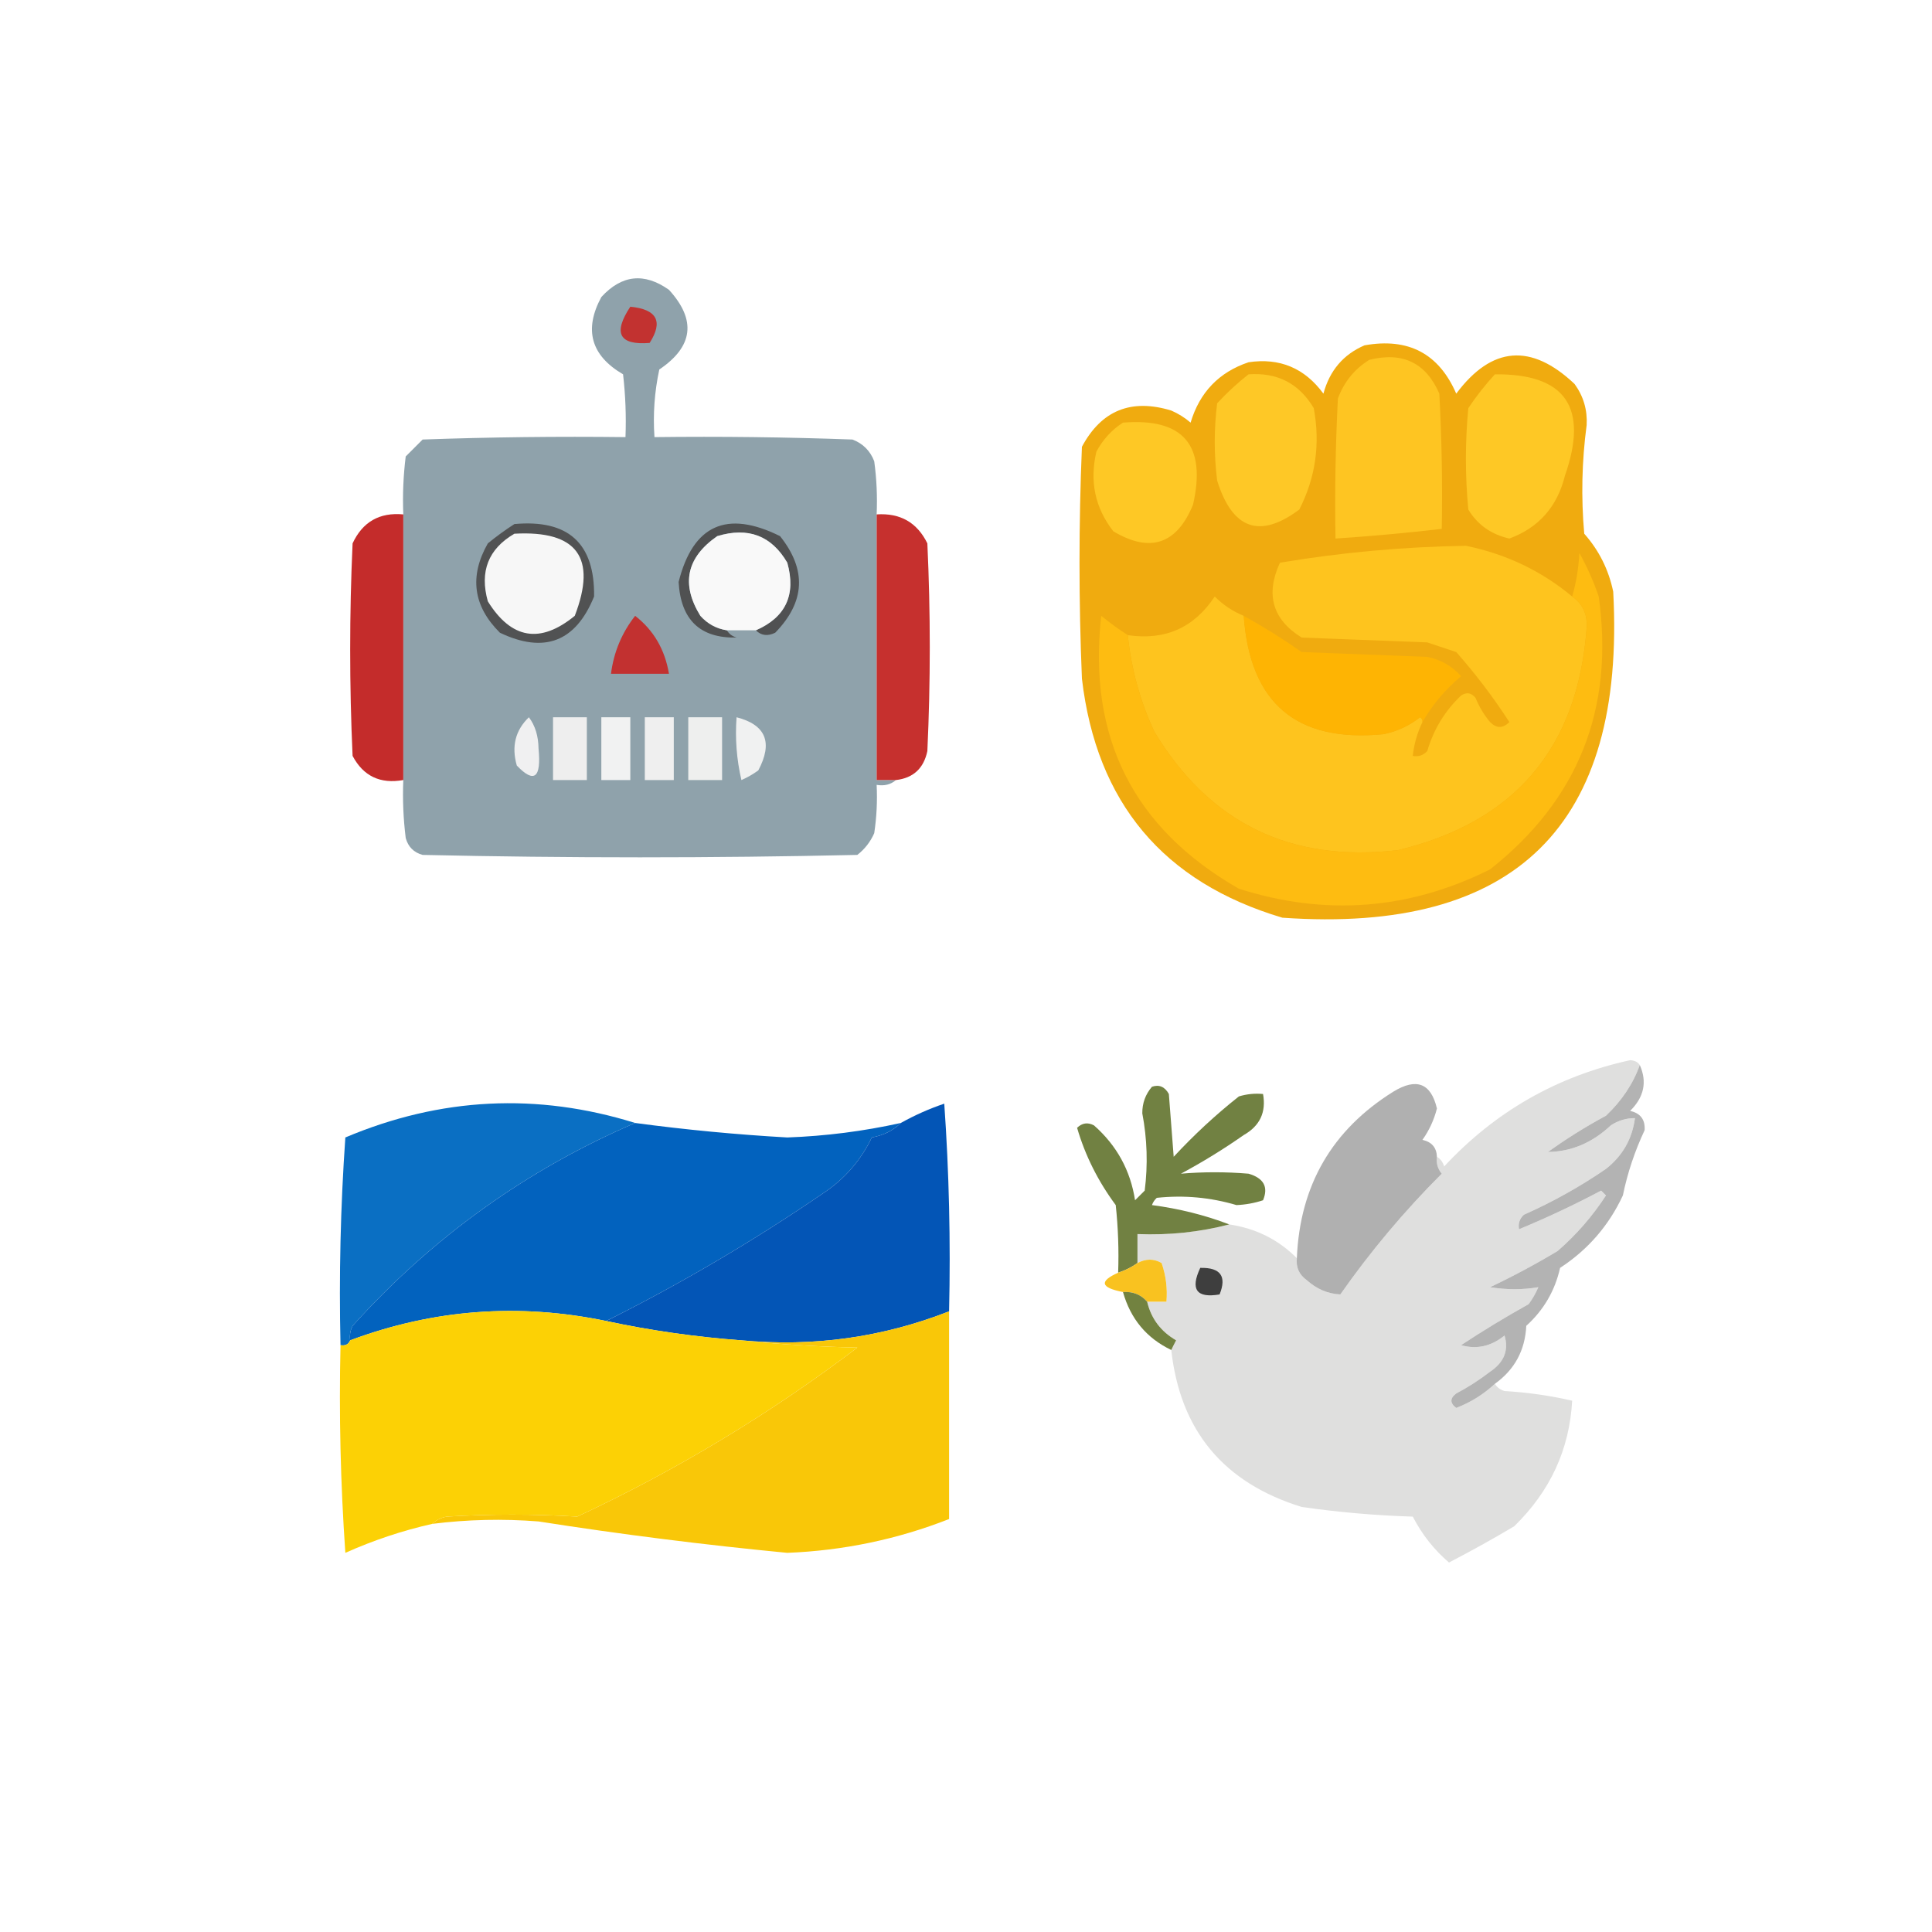
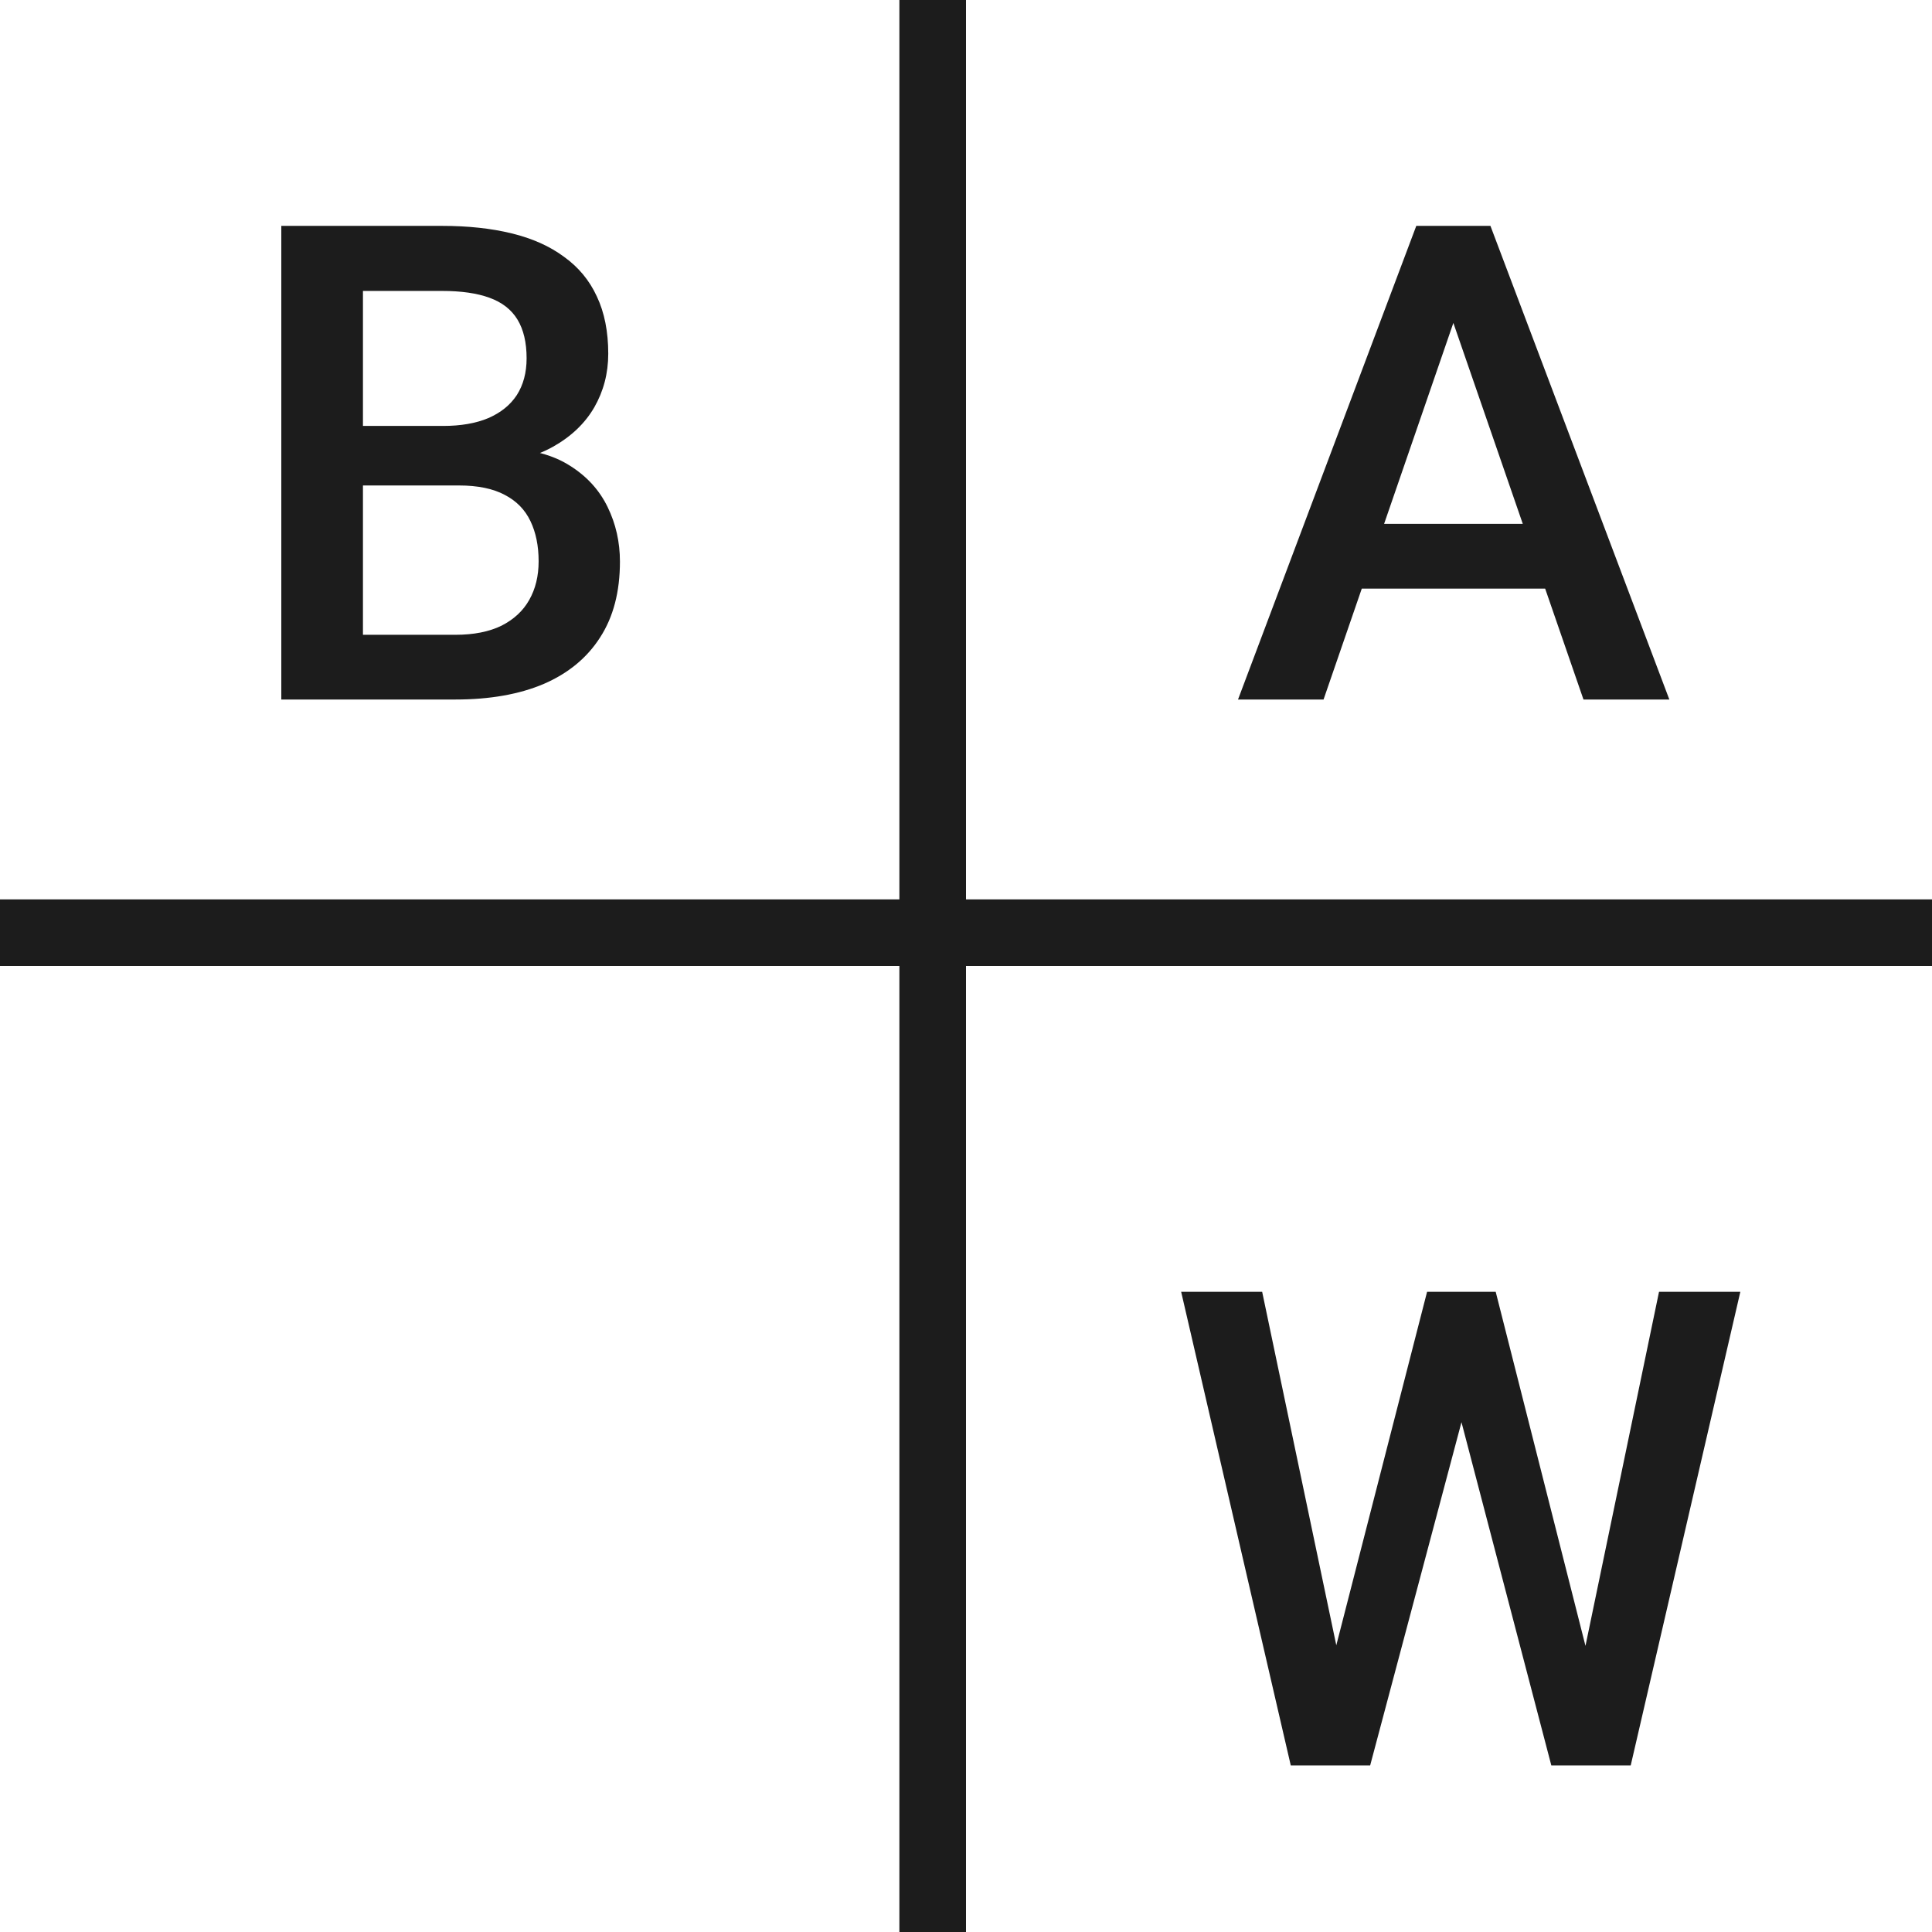
- <svg xmlns="http://www.w3.org/2000/svg" version="1.1" width="400px" height="400px" style="shape-rendering:geometricPrecision; text-rendering:geometricPrecision; image-rendering:optimizeQuality; fill-rule:evenodd; clip-rule:evenodd">
-   <g>
-     <path style="opacity:1" fill="none" d="M -0.5,-0.5 C 132.833,-0.5 266.167,-0.5 399.5,-0.5C 399.5,132.833 399.5,266.167 399.5,399.5C 266.167,399.5 132.833,399.5 -0.5,399.5C -0.5,266.167 -0.5,132.833 -0.5,-0.5 Z" />
-   </g>
-   <g>
-     <path style="opacity:1" fill="#8fa2ab" d="M 181.5,106.5 C 181.5,124.833 181.5,143.167 181.5,161.5C 182.833,161.5 184.167,161.5 185.5,161.5C 184.432,162.434 183.099,162.768 181.5,162.5C 181.665,165.85 181.498,169.183 181,172.5C 180.215,174.286 179.049,175.786 177.5,177C 147.5,177.667 117.5,177.667 87.5,177C 85.667,176.5 84.5,175.333 84,173.5C 83.501,169.514 83.335,165.514 83.5,161.5C 83.5,143.167 83.5,124.833 83.5,106.5C 83.335,102.486 83.501,98.486 84,94.5C 85.167,93.333 86.333,92.167 87.5,91C 101.496,90.5 115.496,90.333 129.5,90.5C 129.666,86.154 129.499,81.821 129,77.5C 122.347,73.6 120.847,68.267 124.5,61.5C 128.72,56.89 133.386,56.39 138.5,60C 144.208,66.253 143.542,71.753 136.5,76.5C 135.507,81.12 135.173,85.786 135.5,90.5C 149.171,90.333 162.837,90.5 176.5,91C 178.667,91.833 180.167,93.333 181,95.5C 181.499,99.152 181.665,102.818 181.5,106.5 Z" />
-   </g>
-   <g>
-     <path style="opacity:1" fill="#c23230" d="M 130.5,63.5 C 136.02,64.043 137.354,66.543 134.5,71C 128.202,71.495 126.868,68.995 130.5,63.5 Z" />
-   </g>
-   <g>
-     <path style="opacity:1" fill="#f0ab0f" d="M 282.5,71.5 C 291.573,69.868 297.906,73.201 301.5,81.5C 308.842,71.668 317.009,71.001 326,79.5C 327.838,82.037 328.671,84.871 328.5,88C 327.501,95.484 327.334,102.984 328,110.5C 331.054,113.942 333.054,117.942 334,122.5C 336.61,170.89 313.777,193.39 265.5,190C 240.837,182.664 227.004,166.164 224,140.5C 223.333,124.5 223.333,108.5 224,92.5C 228.032,84.963 234.198,82.463 242.5,85C 243.966,85.635 245.3,86.469 246.5,87.5C 248.372,81.229 252.372,77.062 258.5,75C 264.947,74.04 270.114,76.207 274,81.5C 275.289,76.721 278.123,73.388 282.5,71.5 Z" />
-   </g>
-   <g>
-     <path style="opacity:1" fill="#fec522" d="M 283.5,74.5 C 290.396,72.78 295.23,75.113 298,81.5C 298.5,90.827 298.666,100.161 298.5,109.5C 291.188,110.347 283.854,111.013 276.5,111.5C 276.334,101.828 276.5,92.161 277,82.5C 278.277,79.062 280.443,76.395 283.5,74.5 Z" />
-   </g>
-   <g>
-     <path style="opacity:1" fill="#fec825" d="M 309.5,77.5 C 324.117,77.348 328.95,84.348 324,98.5C 322.409,104.918 318.576,109.252 312.5,111.5C 308.755,110.662 305.922,108.662 304,105.5C 303.333,98.5 303.333,91.5 304,84.5C 305.666,82.004 307.5,79.671 309.5,77.5 Z" />
-   </g>
-   <g>
-     <path style="opacity:1" fill="#fec826" d="M 258.5,77.5 C 264.477,77.071 268.977,79.404 272,84.5C 273.378,91.903 272.378,98.903 269,105.5C 260.822,111.602 255.156,109.602 252,99.5C 251.333,94.167 251.333,88.833 252,83.5C 254.063,81.266 256.229,79.266 258.5,77.5 Z" />
-   </g>
-   <g>
-     <path style="opacity:1" fill="#fec825" d="M 232.5,87.5 C 244.988,86.494 249.821,92.161 247,104.5C 243.627,112.701 238.127,114.535 230.5,110C 226.716,105.139 225.549,99.639 227,93.5C 228.36,90.977 230.193,88.977 232.5,87.5 Z" />
-   </g>
-   <g>
-     <path style="opacity:1" fill="#c42c2b" d="M 83.5,106.5 C 83.5,124.833 83.5,143.167 83.5,161.5C 78.72,162.359 75.22,160.692 73,156.5C 72.333,141.833 72.333,127.167 73,112.5C 75.079,108.043 78.579,106.043 83.5,106.5 Z" />
-   </g>
-   <g>
-     <path style="opacity:1" fill="#c6302e" d="M 181.5,106.5 C 186.382,106.175 189.882,108.175 192,112.5C 192.667,126.833 192.667,141.167 192,155.5C 191.246,159.089 189.079,161.089 185.5,161.5C 184.167,161.5 182.833,161.5 181.5,161.5C 181.5,143.167 181.5,124.833 181.5,106.5 Z" />
-   </g>
-   <g>
-     <path style="opacity:1" fill="#515253" d="M 106.5,108.5 C 117.651,107.49 123.151,112.49 123,123.5C 119.195,132.881 112.695,135.381 103.5,131C 97.957,125.49 97.124,119.323 101,112.5C 102.812,111.023 104.645,109.69 106.5,108.5 Z" />
-   </g>
-   <g>
-     <path style="opacity:1" fill="#f7f7f7" d="M 106.5,110.5 C 119.47,109.785 123.636,115.452 119,127.5C 111.872,133.341 105.872,132.341 101,124.5C 99.268,118.314 101.101,113.647 106.5,110.5 Z" />
-   </g>
-   <g>
-     <path style="opacity:1" fill="#fec41e" d="M 325.5,123.5 C 327.68,125.031 328.68,127.198 328.5,130C 326.665,154.832 313.665,170.166 289.5,176C 267.28,178.639 250.447,170.472 239,151.5C 236.043,145.13 234.209,138.463 233.5,131.5C 241.223,132.637 247.223,129.971 251.5,123.5C 253.246,125.252 255.246,126.585 257.5,127.5C 258.79,145.626 268.457,153.793 286.5,152C 289.308,151.402 291.808,150.235 294,148.5C 294.399,148.728 294.565,149.062 294.5,149.5C 293.434,151.701 292.767,154.035 292.5,156.5C 293.675,156.719 294.675,156.386 295.5,155.5C 296.809,151.028 299.142,147.195 302.5,144C 303.635,143.251 304.635,143.417 305.5,144.5C 306.248,146.332 307.248,147.999 308.5,149.5C 309.833,150.833 311.167,150.833 312.5,149.5C 309.198,144.397 305.531,139.564 301.5,135C 299.5,134.333 297.5,133.667 295.5,133C 286.833,132.667 278.167,132.333 269.5,132C 263.458,128.252 261.958,123.085 265,116.5C 277.722,114.374 290.555,113.207 303.5,113C 311.812,114.701 319.145,118.201 325.5,123.5 Z" />
-   </g>
-   <g>
-     <path style="opacity:1" fill="#febc11" d="M 233.5,131.5 C 234.209,138.463 236.043,145.13 239,151.5C 250.447,170.472 267.28,178.639 289.5,176C 313.665,170.166 326.665,154.832 328.5,130C 328.68,127.198 327.68,125.031 325.5,123.5C 326.319,120.695 326.819,117.695 327,114.5C 328.591,117.352 329.924,120.352 331,123.5C 334.254,146.76 326.754,165.593 308.5,180C 291.73,188.372 274.397,189.706 256.5,184C 234.675,171.517 225.175,152.684 228,127.5C 229.812,128.977 231.645,130.31 233.5,131.5 Z" />
-   </g>
-   <g>
-     <path style="opacity:1" fill="#c23130" d="M 131.5,127.5 C 135.334,130.485 137.667,134.485 138.5,139.5C 134.5,139.5 130.5,139.5 126.5,139.5C 127.067,135.033 128.734,131.033 131.5,127.5 Z" />
-   </g>
-   <g>
-     <path style="opacity:1" fill="#505152" d="M 156.5,130.5 C 162.684,127.796 164.85,123.129 163,116.5C 159.723,110.891 154.89,109.058 148.5,111C 142.124,115.429 140.957,120.929 145,127.5C 146.488,129.16 148.321,130.16 150.5,130.5C 150.918,131.222 151.584,131.722 152.5,132C 144.947,132.168 140.947,128.334 140.5,120.5C 143.464,108.687 150.464,105.521 161.5,111C 167.049,117.946 166.716,124.613 160.5,131C 158.934,131.765 157.601,131.598 156.5,130.5 Z" />
-   </g>
-   <g>
-     <path style="opacity:1" fill="#f9f9f9" d="M 156.5,130.5 C 154.5,130.5 152.5,130.5 150.5,130.5C 148.321,130.16 146.488,129.16 145,127.5C 140.957,120.929 142.124,115.429 148.5,111C 154.89,109.058 159.723,110.891 163,116.5C 164.85,123.129 162.684,127.796 156.5,130.5 Z" />
-   </g>
-   <g>
-     <path style="opacity:1" fill="#feb403" d="M 257.5,127.5 C 261.615,129.775 265.615,132.275 269.5,135C 278.167,135.333 286.833,135.667 295.5,136C 298.29,136.561 300.623,137.894 302.5,140C 299.217,142.772 296.55,145.939 294.5,149.5C 294.565,149.062 294.399,148.728 294,148.5C 291.808,150.235 289.308,151.402 286.5,152C 268.457,153.793 258.79,145.626 257.5,127.5 Z" />
-   </g>
-   <g>
-     <path style="opacity:1" fill="#eeeeee" d="M 114.5,148.5 C 116.833,148.5 119.167,148.5 121.5,148.5C 121.5,152.833 121.5,157.167 121.5,161.5C 119.167,161.5 116.833,161.5 114.5,161.5C 114.5,157.167 114.5,152.833 114.5,148.5 Z" />
-   </g>
-   <g>
-     <path style="opacity:1" fill="#eeefee" d="M 142.5,148.5 C 144.833,148.5 147.167,148.5 149.5,148.5C 149.5,152.833 149.5,157.167 149.5,161.5C 147.167,161.5 144.833,161.5 142.5,161.5C 142.5,157.167 142.5,152.833 142.5,148.5 Z" />
-   </g>
-   <g>
-     <path style="opacity:1" fill="#f0f0f1" d="M 109.5,148.5 C 110.8,150.223 111.467,152.39 111.5,155C 112.093,161.088 110.593,162.255 107,158.5C 105.863,154.537 106.697,151.204 109.5,148.5 Z" />
-   </g>
-   <g>
-     <path style="opacity:1" fill="#efefef" d="M 133.5,148.5 C 135.5,148.5 137.5,148.5 139.5,148.5C 139.5,152.833 139.5,157.167 139.5,161.5C 137.5,161.5 135.5,161.5 133.5,161.5C 133.5,157.167 133.5,152.833 133.5,148.5 Z" />
-   </g>
-   <g>
-     <path style="opacity:1" fill="#f0f1f1" d="M 152.5,148.5 C 158.567,150.064 160.067,153.73 157,159.5C 155.915,160.293 154.748,160.96 153.5,161.5C 152.508,157.217 152.174,152.884 152.5,148.5 Z" />
-   </g>
-   <g>
-     <path style="opacity:1" fill="#f1f2f2" d="M 124.5,148.5 C 126.5,148.5 128.5,148.5 130.5,148.5C 130.5,152.833 130.5,157.167 130.5,161.5C 128.5,161.5 126.5,161.5 124.5,161.5C 124.5,157.167 124.5,152.833 124.5,148.5 Z" />
-   </g>
-   <g>
-     <path style="opacity:1" fill="#dfdfde" d="M 339.5,220.5 C 338.112,224.391 335.778,227.891 332.5,231C 328.296,233.264 324.296,235.764 320.5,238.5C 325.321,238.44 329.655,236.606 333.5,233C 335.025,231.991 336.692,231.491 338.5,231.5C 337.934,235.797 335.934,239.297 332.5,242C 327.156,245.674 321.49,248.84 315.5,251.5C 314.614,252.325 314.281,253.325 314.5,254.5C 320.224,252.14 325.891,249.473 331.5,246.5C 331.833,246.833 332.167,247.167 332.5,247.5C 329.727,251.777 326.393,255.61 322.5,259C 317.939,261.735 313.273,264.235 308.5,266.5C 311.947,267.054 315.28,267.054 318.5,266.5C 317.96,267.748 317.293,268.915 316.5,270C 311.659,272.701 306.992,275.535 302.5,278.5C 305.718,279.423 308.718,278.757 311.5,276.5C 312.402,279.56 311.402,282.06 308.5,284C 306.301,285.697 303.968,287.197 301.5,288.5C 300.167,289.5 300.167,290.5 301.5,291.5C 304.531,290.323 307.198,288.656 309.5,286.5C 309.918,287.222 310.584,287.722 311.5,288C 316.229,288.273 320.896,288.939 325.5,290C 324.952,300.073 320.952,308.739 313.5,316C 309.065,318.634 304.565,321.134 300,323.5C 296.925,320.884 294.425,317.718 292.5,314C 284.791,313.762 277.124,313.096 269.5,312C 253.333,307.009 244.333,296.176 242.5,279.5C 242.804,278.85 243.137,278.183 243.5,277.5C 240.328,275.668 238.328,273.001 237.5,269.5C 238.833,269.5 240.167,269.5 241.5,269.5C 241.726,266.751 241.393,264.084 240.5,261.5C 238.905,260.566 237.239,260.566 235.5,261.5C 235.5,259.5 235.5,257.5 235.5,255.5C 242.072,255.761 248.406,255.094 254.5,253.5C 260.037,254.33 264.704,256.664 268.5,260.5C 268.297,262.39 268.963,263.89 270.5,265C 272.569,266.874 274.902,267.874 277.5,268C 283.748,259.081 290.748,250.748 298.5,243C 297.663,241.989 297.33,240.822 297.5,239.5C 298.222,239.918 298.722,240.584 299,241.5C 309.55,230.142 322.384,222.809 337.5,219.5C 338.416,219.543 339.083,219.876 339.5,220.5 Z" />
-   </g>
-   <g>
-     <path style="opacity:1" fill="#b0b0b0" d="M 297.5,239.5 C 297.33,240.822 297.663,241.989 298.5,243C 290.748,250.748 283.748,259.081 277.5,268C 274.902,267.874 272.569,266.874 270.5,265C 268.963,263.89 268.297,262.39 268.5,260.5C 269.119,245.42 275.786,233.92 288.5,226C 293.274,223.097 296.274,224.264 297.5,229.5C 296.905,231.857 295.905,234.023 294.5,236C 296.426,236.422 297.426,237.589 297.5,239.5 Z" />
-   </g>
-   <g>
-     <path style="opacity:1" fill="#718142" d="M 254.5,253.5 C 248.406,255.094 242.072,255.761 235.5,255.5C 235.5,257.5 235.5,259.5 235.5,261.5C 234.329,262.345 232.995,263.011 231.5,263.5C 231.666,258.821 231.499,254.155 231,249.5C 227.328,244.544 224.662,239.211 223,233.5C 224.049,232.483 225.216,232.316 226.5,233C 231.216,237.161 234.049,242.328 235,248.5C 235.667,247.833 236.333,247.167 237,246.5C 237.678,241.143 237.511,235.809 236.5,230.5C 236.486,228.407 237.152,226.574 238.5,225C 239.996,224.493 241.163,224.993 242,226.5C 242.333,230.833 242.667,235.167 243,239.5C 247.199,234.966 251.699,230.799 256.5,227C 258.134,226.506 259.801,226.34 261.5,226.5C 262.178,230.273 260.844,233.106 257.5,235C 253.334,237.917 249.001,240.584 244.5,243C 249.132,242.607 253.799,242.607 258.5,243C 261.644,243.919 262.644,245.752 261.5,248.5C 259.727,249.087 257.894,249.42 256,249.5C 250.598,247.9 245.098,247.4 239.5,248C 239.043,248.414 238.709,248.914 238.5,249.5C 244.104,250.234 249.437,251.567 254.5,253.5 Z" />
-   </g>
-   <g>
-     <path style="opacity:1" fill="#0a6fc3" d="M 131.5,232.5 C 109.019,242.174 89.519,256.174 73,274.5C 72.517,275.448 72.35,276.448 72.5,277.5C 72.158,278.338 71.492,278.672 70.5,278.5C 70.167,264.151 70.501,249.818 71.5,235.5C 91.204,227.184 111.204,226.184 131.5,232.5 Z" />
-   </g>
-   <g>
-     <path style="opacity:1" fill="#b3b3b3" d="M 339.5,220.5 C 341.054,223.985 340.387,227.152 337.5,230C 339.646,230.479 340.646,231.812 340.5,234C 338.454,238.356 336.954,242.856 336,247.5C 333.102,253.732 328.769,258.732 323,262.5C 321.939,267.231 319.606,271.231 316,274.5C 315.755,279.569 313.588,283.569 309.5,286.5C 307.198,288.656 304.531,290.323 301.5,291.5C 300.167,290.5 300.167,289.5 301.5,288.5C 303.968,287.197 306.301,285.697 308.5,284C 311.402,282.06 312.402,279.56 311.5,276.5C 308.718,278.757 305.718,279.423 302.5,278.5C 306.992,275.535 311.659,272.701 316.5,270C 317.293,268.915 317.96,267.748 318.5,266.5C 315.28,267.054 311.947,267.054 308.5,266.5C 313.273,264.235 317.939,261.735 322.5,259C 326.393,255.61 329.727,251.777 332.5,247.5C 332.167,247.167 331.833,246.833 331.5,246.5C 325.891,249.473 320.224,252.14 314.5,254.5C 314.281,253.325 314.614,252.325 315.5,251.5C 321.49,248.84 327.156,245.674 332.5,242C 335.934,239.297 337.934,235.797 338.5,231.5C 336.692,231.491 335.025,231.991 333.5,233C 329.655,236.606 325.321,238.44 320.5,238.5C 324.296,235.764 328.296,233.264 332.5,231C 335.778,227.891 338.112,224.391 339.5,220.5 Z" />
-   </g>
-   <g>
-     <path style="opacity:1" fill="#0262be" d="M 131.5,232.5 C 141.949,233.902 152.449,234.902 163,235.5C 170.93,235.214 178.764,234.214 186.5,232.5C 184.975,234.036 182.975,235.036 180.5,235.5C 178.209,240.256 174.875,244.089 170.5,247C 156.063,256.882 141.063,265.715 125.5,273.5C 107.387,269.735 89.72,271.069 72.5,277.5C 72.35,276.448 72.517,275.448 73,274.5C 89.519,256.174 109.019,242.174 131.5,232.5 Z" />
-   </g>
-   <g>
-     <path style="opacity:1" fill="#0355b6" d="M 195.5,228.5 C 196.496,242.657 196.829,256.99 196.5,271.5C 182.706,276.903 168.373,278.903 153.5,277.5C 144.034,276.805 134.701,275.471 125.5,273.5C 141.063,265.715 156.063,256.882 170.5,247C 174.875,244.089 178.209,240.256 180.5,235.5C 182.975,235.036 184.975,234.036 186.5,232.5C 189.382,230.892 192.382,229.559 195.5,228.5 Z" />
-   </g>
-   <g>
-     <path style="opacity:1" fill="#f9c220" d="M 237.5,269.5 C 236.221,268.032 234.554,267.365 232.5,267.5C 227.852,266.602 227.519,265.269 231.5,263.5C 232.995,263.011 234.329,262.345 235.5,261.5C 237.239,260.566 238.905,260.566 240.5,261.5C 241.393,264.084 241.726,266.751 241.5,269.5C 240.167,269.5 238.833,269.5 237.5,269.5 Z" />
-   </g>
-   <g>
-     <path style="opacity:1" fill="#3e3e3e" d="M 248.5,262.5 C 252.692,262.403 254.025,264.236 252.5,268C 247.728,268.81 246.395,266.977 248.5,262.5 Z" />
-   </g>
-   <g>
-     <path style="opacity:1" fill="#728240" d="M 232.5,267.5 C 234.554,267.365 236.221,268.032 237.5,269.5C 238.328,273.001 240.328,275.668 243.5,277.5C 243.137,278.183 242.804,278.85 242.5,279.5C 237.397,277.057 234.064,273.057 232.5,267.5 Z" />
-   </g>
-   <g>
-     <path style="opacity:1" fill="none" d="M 195.5,228.5 C 195.56,227.957 195.893,227.624 196.5,227.5C 197.83,256.664 197.83,285.664 196.5,314.5C 196.5,300.167 196.5,285.833 196.5,271.5C 196.829,256.99 196.496,242.657 195.5,228.5 Z" />
-   </g>
-   <g>
-     <path style="opacity:1" fill="#f9c708" d="M 196.5,271.5 C 196.5,285.833 196.5,300.167 196.5,314.5C 185.778,318.706 174.612,321.039 163,321.5C 145.778,319.846 128.612,317.679 111.5,315C 104.148,314.418 96.815,314.585 89.5,315.5C 90.263,314.732 91.263,314.232 92.5,314C 101.54,313.453 110.54,313.453 119.5,314C 140.097,304.371 159.43,292.704 177.5,279C 169.323,278.829 161.323,278.329 153.5,277.5C 168.373,278.903 182.706,276.903 196.5,271.5 Z" />
-   </g>
-   <g>
-     <path style="opacity:1" fill="#fcd105" d="M 125.5,273.5 C 134.701,275.471 144.034,276.805 153.5,277.5C 161.323,278.329 169.323,278.829 177.5,279C 159.43,292.704 140.097,304.371 119.5,314C 110.54,313.453 101.54,313.453 92.5,314C 91.263,314.232 90.263,314.732 89.5,315.5C 83.329,316.89 77.329,318.89 71.5,321.5C 70.501,307.182 70.167,292.849 70.5,278.5C 71.492,278.672 72.158,278.338 72.5,277.5C 89.72,271.069 107.387,269.735 125.5,273.5 Z" />
-   </g>
+ <svg xmlns="http://www.w3.org/2000/svg" width="58" height="58" viewBox="0 0 58 58" fill="none">
+   <line y1="28" x2="58" y2="28" stroke="#1C1C1C" stroke-width="2" />
+   <line x1="28" y1="58" x2="28" stroke="#1C1C1C" stroke-width="2" />
+   <path d="M13.777 14.574H10.154L10.135 12.787H13.299C13.833 12.787 14.285 12.709 14.656 12.553C15.034 12.39 15.32 12.159 15.516 11.859C15.711 11.553 15.809 11.185 15.809 10.756C15.809 10.281 15.717 9.893 15.535 9.594C15.353 9.294 15.073 9.076 14.695 8.939C14.324 8.803 13.849 8.734 13.27 8.734H10.896V21H8.445V6.781H13.27C14.051 6.781 14.747 6.856 15.359 7.006C15.978 7.156 16.502 7.39 16.932 7.709C17.368 8.021 17.697 8.419 17.918 8.9C18.146 9.382 18.26 9.955 18.26 10.619C18.26 11.205 18.12 11.742 17.84 12.23C17.56 12.712 17.146 13.106 16.6 13.412C16.053 13.718 15.372 13.9 14.559 13.959L13.777 14.574ZM13.67 21H9.383L10.486 19.057H13.67C14.223 19.057 14.685 18.965 15.057 18.783C15.428 18.594 15.704 18.337 15.887 18.012C16.076 17.68 16.17 17.292 16.17 16.85C16.17 16.387 16.088 15.987 15.926 15.648C15.763 15.303 15.506 15.04 15.154 14.857C14.803 14.669 14.344 14.574 13.777 14.574H11.023L11.043 12.787H14.627L15.184 13.461C15.965 13.487 16.606 13.659 17.107 13.979C17.615 14.297 17.993 14.711 18.24 15.219C18.488 15.727 18.611 16.273 18.611 16.859C18.611 17.764 18.413 18.523 18.016 19.135C17.625 19.747 17.062 20.212 16.326 20.531C15.591 20.844 14.705 21 13.67 21Z" fill="#1C1C1C" />
+   <path d="M43.982 8.676L39.734 21H37.166L42.518 6.781H44.158L43.982 8.676ZM47.537 21L43.279 8.676L43.094 6.781H44.744L50.115 21H47.537ZM47.332 15.727V17.67H39.598V15.727H47.332Z" fill="#1C1C1C" />
+   <path d="M40.01 49.807L42.842 38.781H44.326L44.16 41.623L41.133 53H39.59L40.01 49.807ZM37.891 38.781L40.185 49.719L40.391 53H38.75L35.459 38.781H37.891ZM47.539 49.69L49.805 38.781H52.246L48.955 53H47.315L47.539 49.69ZM44.902 38.781L47.705 49.836L48.115 53H46.572L43.594 41.623L43.438 38.781H44.902Z" fill="#1C1C1C" />
</svg>
